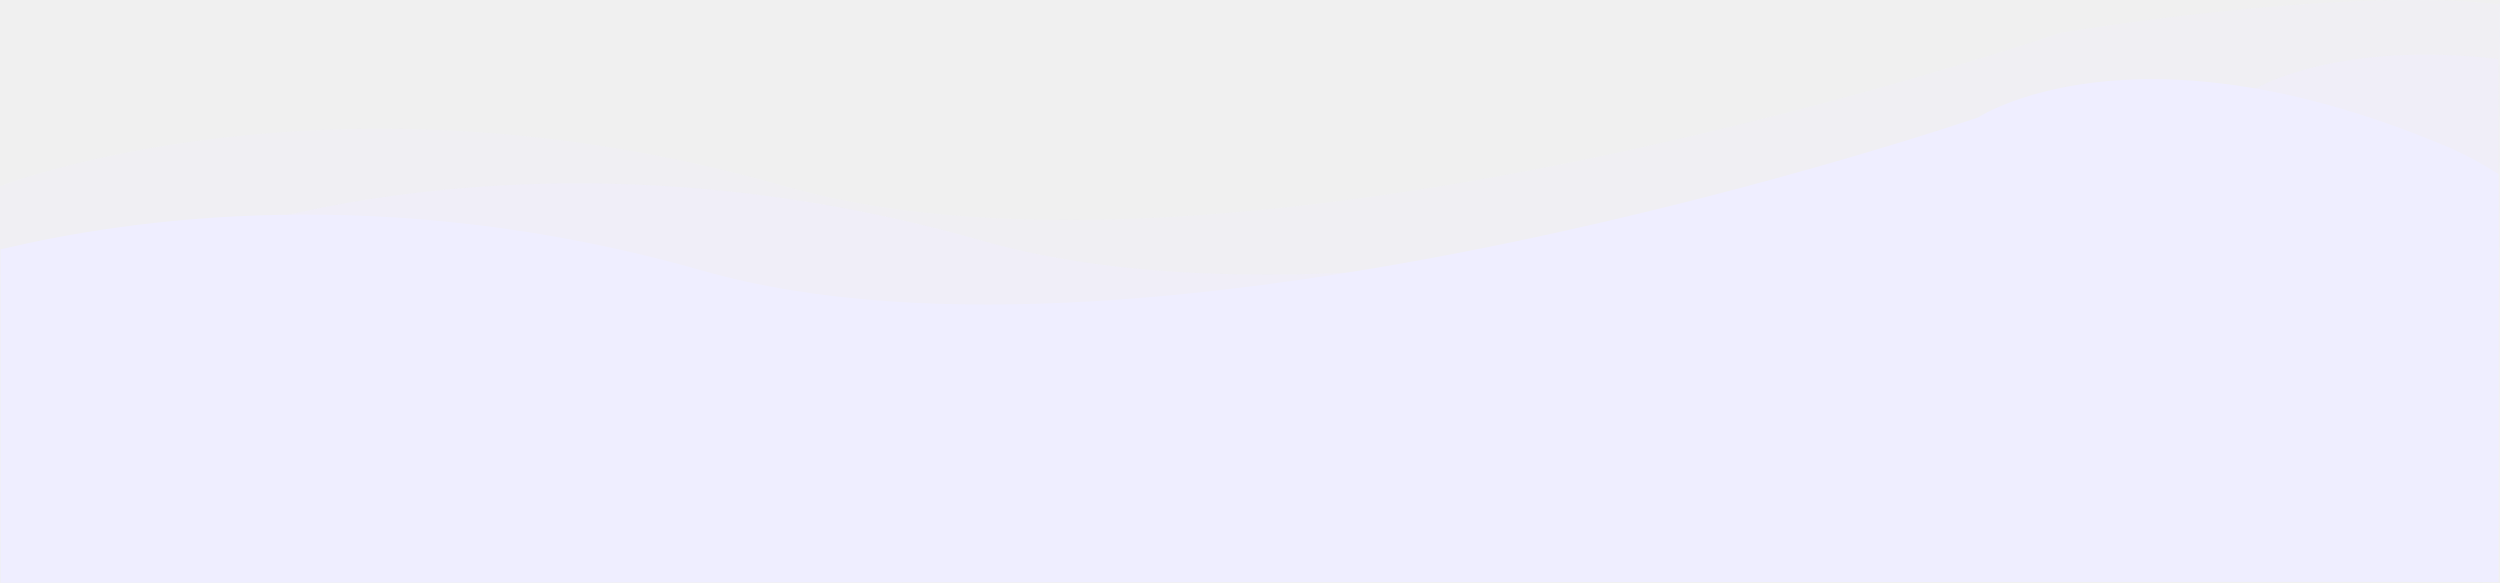
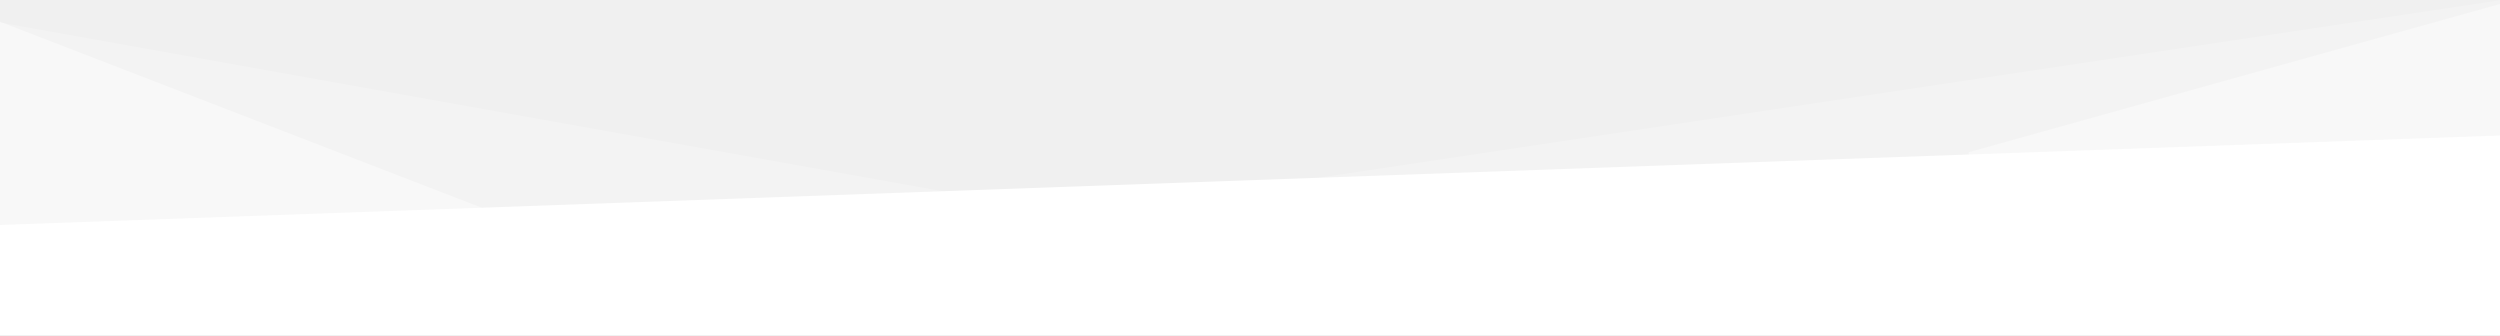
- <svg xmlns="http://www.w3.org/2000/svg" viewBox="0 0 1922.002 448.145">
-   <defs>
-     <style>
-       .cls-1, .cls-2, .cls-3 {
-         fill: #efeeff;
-       }
- 
-       .cls-1 {
-         opacity: 0.401;
-       }
- 
-       .cls-2 {
-         opacity: 0.217;
-       }
-     </style>
-   </defs>
-   <g id="Group_23" data-name="Group 23" transform="translate(0.158 -3034.104)">
-     <path id="Path_290" data-name="Path 290" class="cls-1" d="M-19.158,3260.237s254.784-99.3,603.256,0,980.587-117.878,980.587-117.878,61.455-36.249,184.887-21.879c.167.053-.222,403.157,0,402.33l-796.5-12.978-972.227,13.417Z" transform="translate(171 -41)" />
-     <path id="Path_299" data-name="Path 299" class="cls-2" d="M-19.158,3260.237s254.784-99.3,603.256,0,980.587-117.878,980.587-117.878,214.683-36.256,338.115-21.887c.167.053-.222,403.157,0,402.33l-949.731-12.971-972.227,13.417Z" transform="translate(19 -83)" />
-     <path id="Path_289" data-name="Path 289" class="cls-3" d="M44.287,3243.82c96.5-22.961,295.183-53.288,539.811,16.417,348.472,99.3,980.587-117.878,980.587-117.878s118.549-78.494,356.9,21.041a253.947,253.947,0,0,1,43.147,22.693c.267,1.019-.135,314.673,0,313.447-.384-.362-1920.445.607-1920.445.607S44.449,3243.792,44.287,3243.82Z" transform="translate(-44 -18)" />
-   </g>
+ <svg xmlns="http://www.w3.org/2000/svg" width="1440" height="193" viewBox="0 0 1440 193" fill="none">
+   <path d="M0 129.576L1441 78V129.576V193H0V129.576Z" fill="white" />
+   <path opacity="0.4" d="M1134 87.661L1441 2V87.661V193H1134V87.661Z" fill="white" />
+   <path opacity="0.2" d="M570 115L0 13V71.303V143H570V115Z" fill="white" />
+   <path opacity="0.2" d="M735.5 106L1441 0V87.161V192.5H735.5V106Z" fill="white" />
+   <path opacity="0.4" d="M281 121L0 12.5V70.803V189.5H281V121Z" fill="white" />
</svg>
